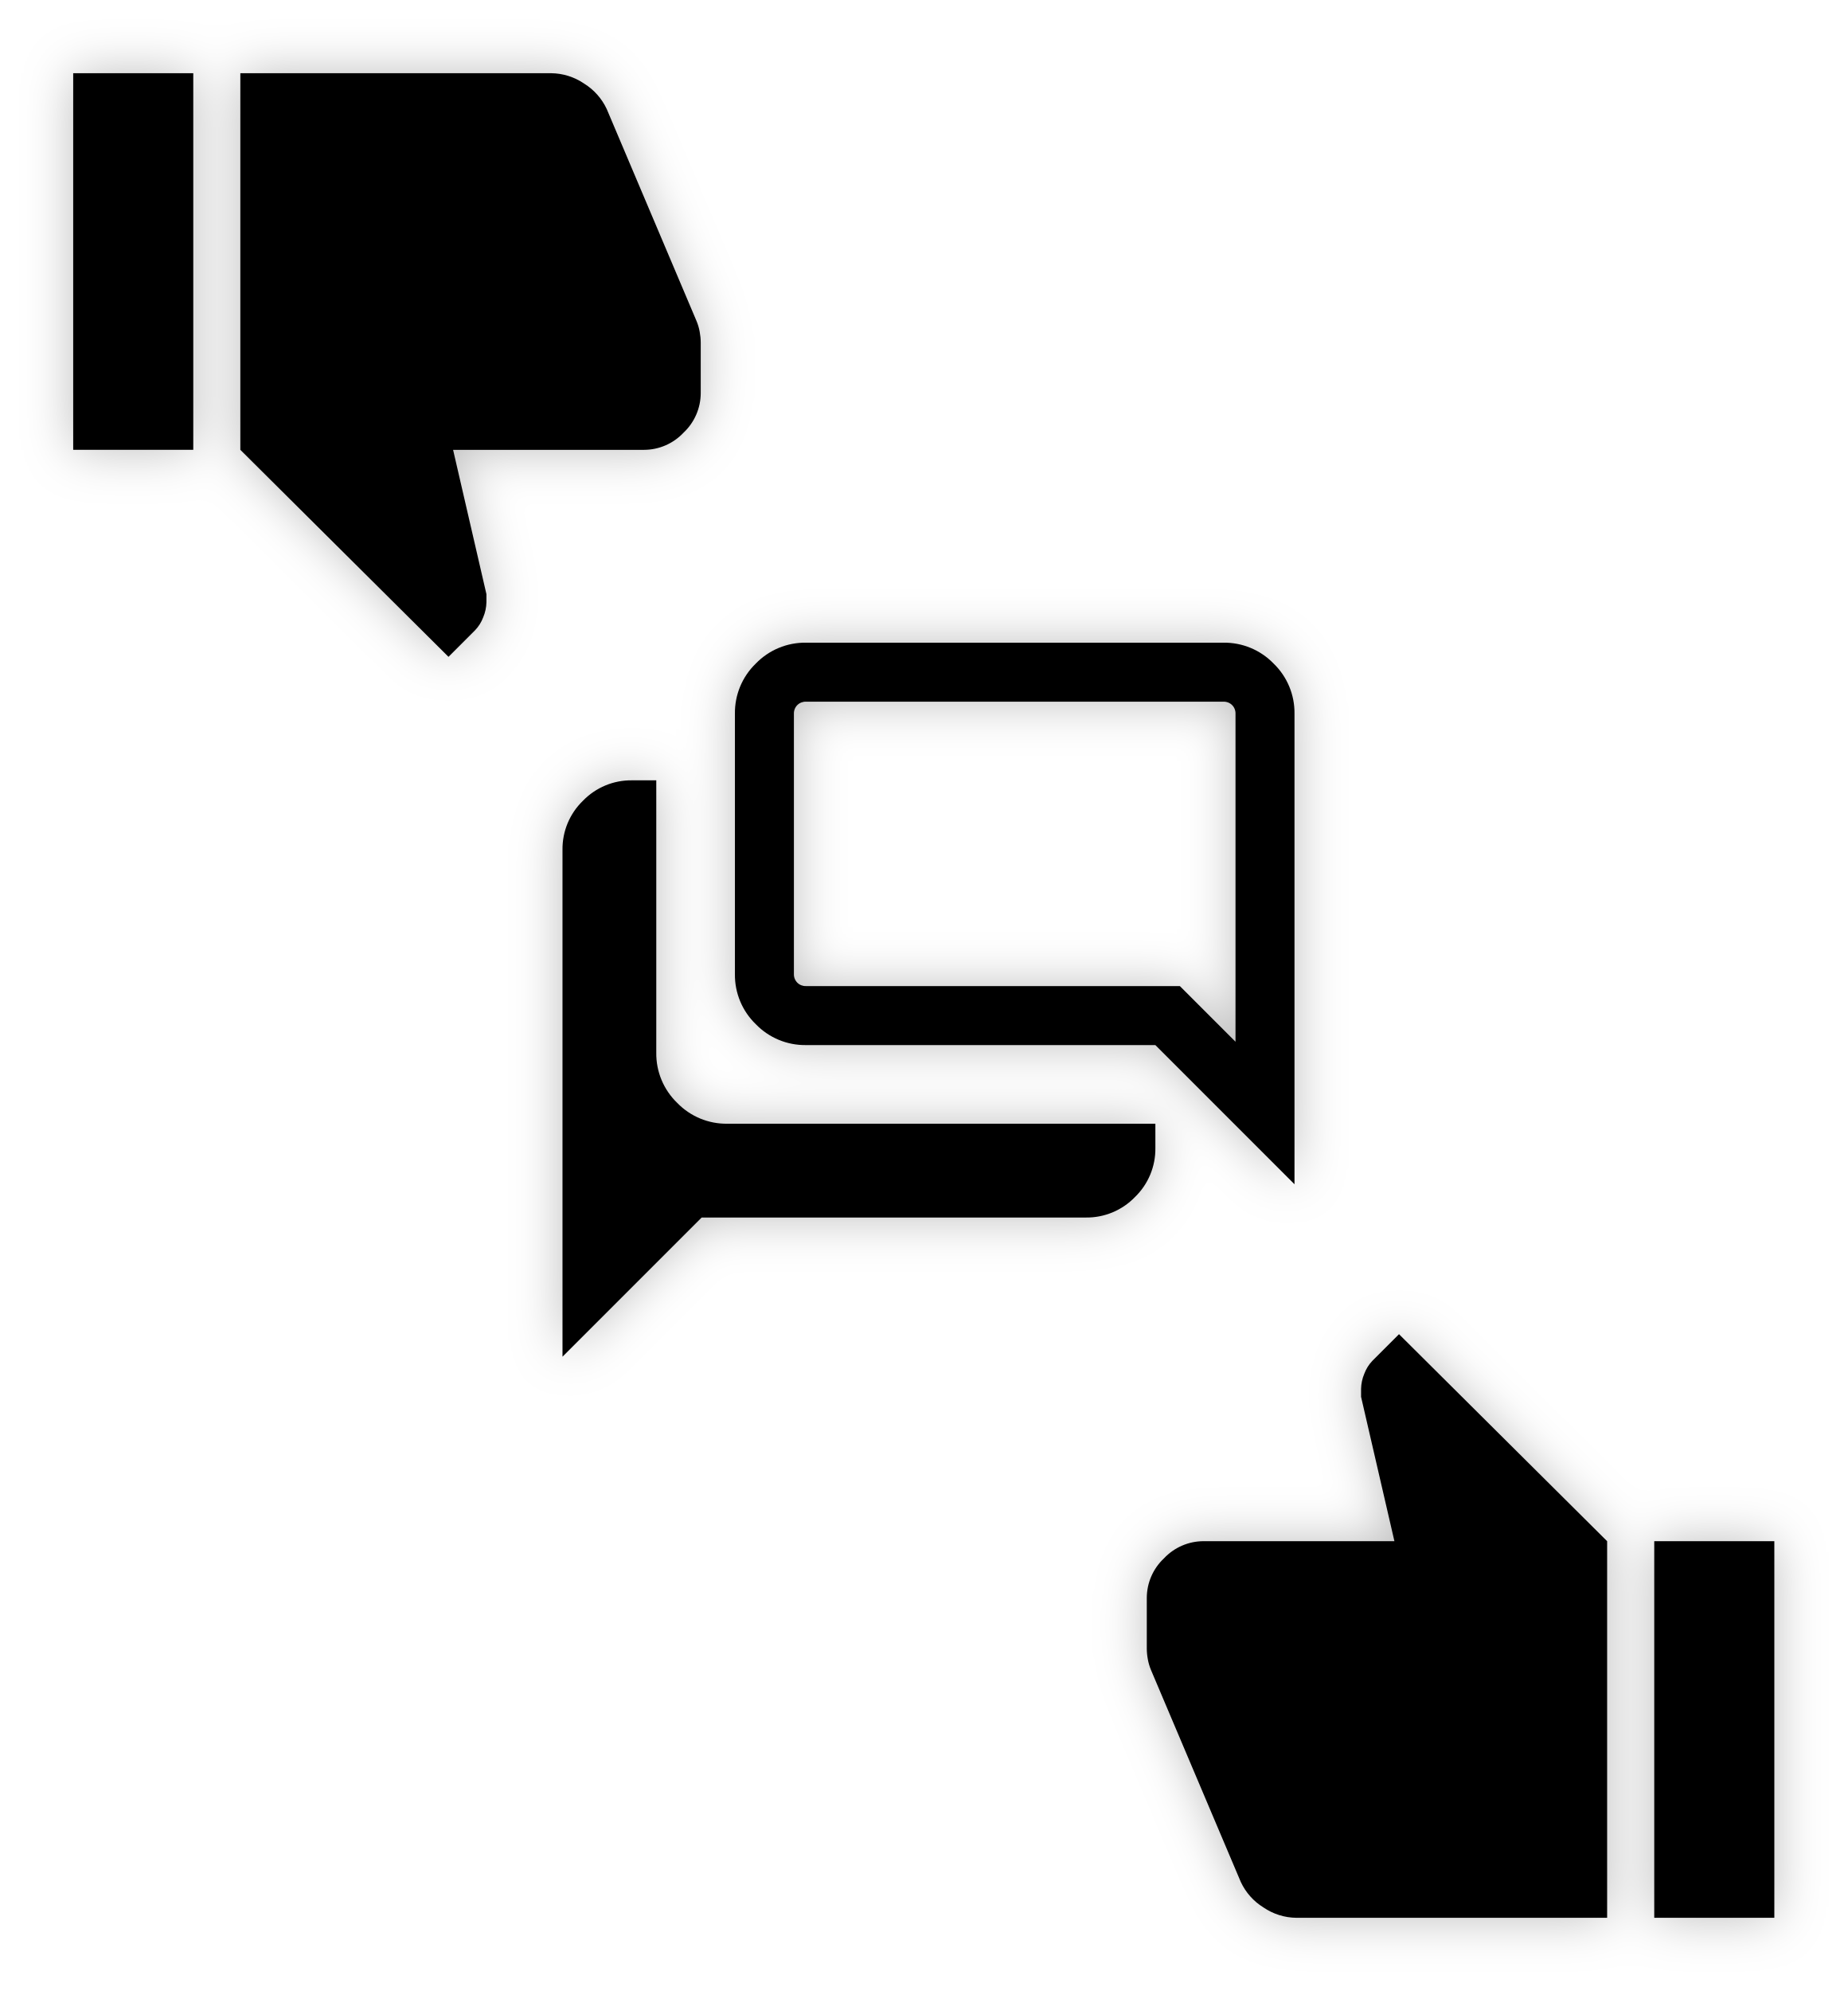
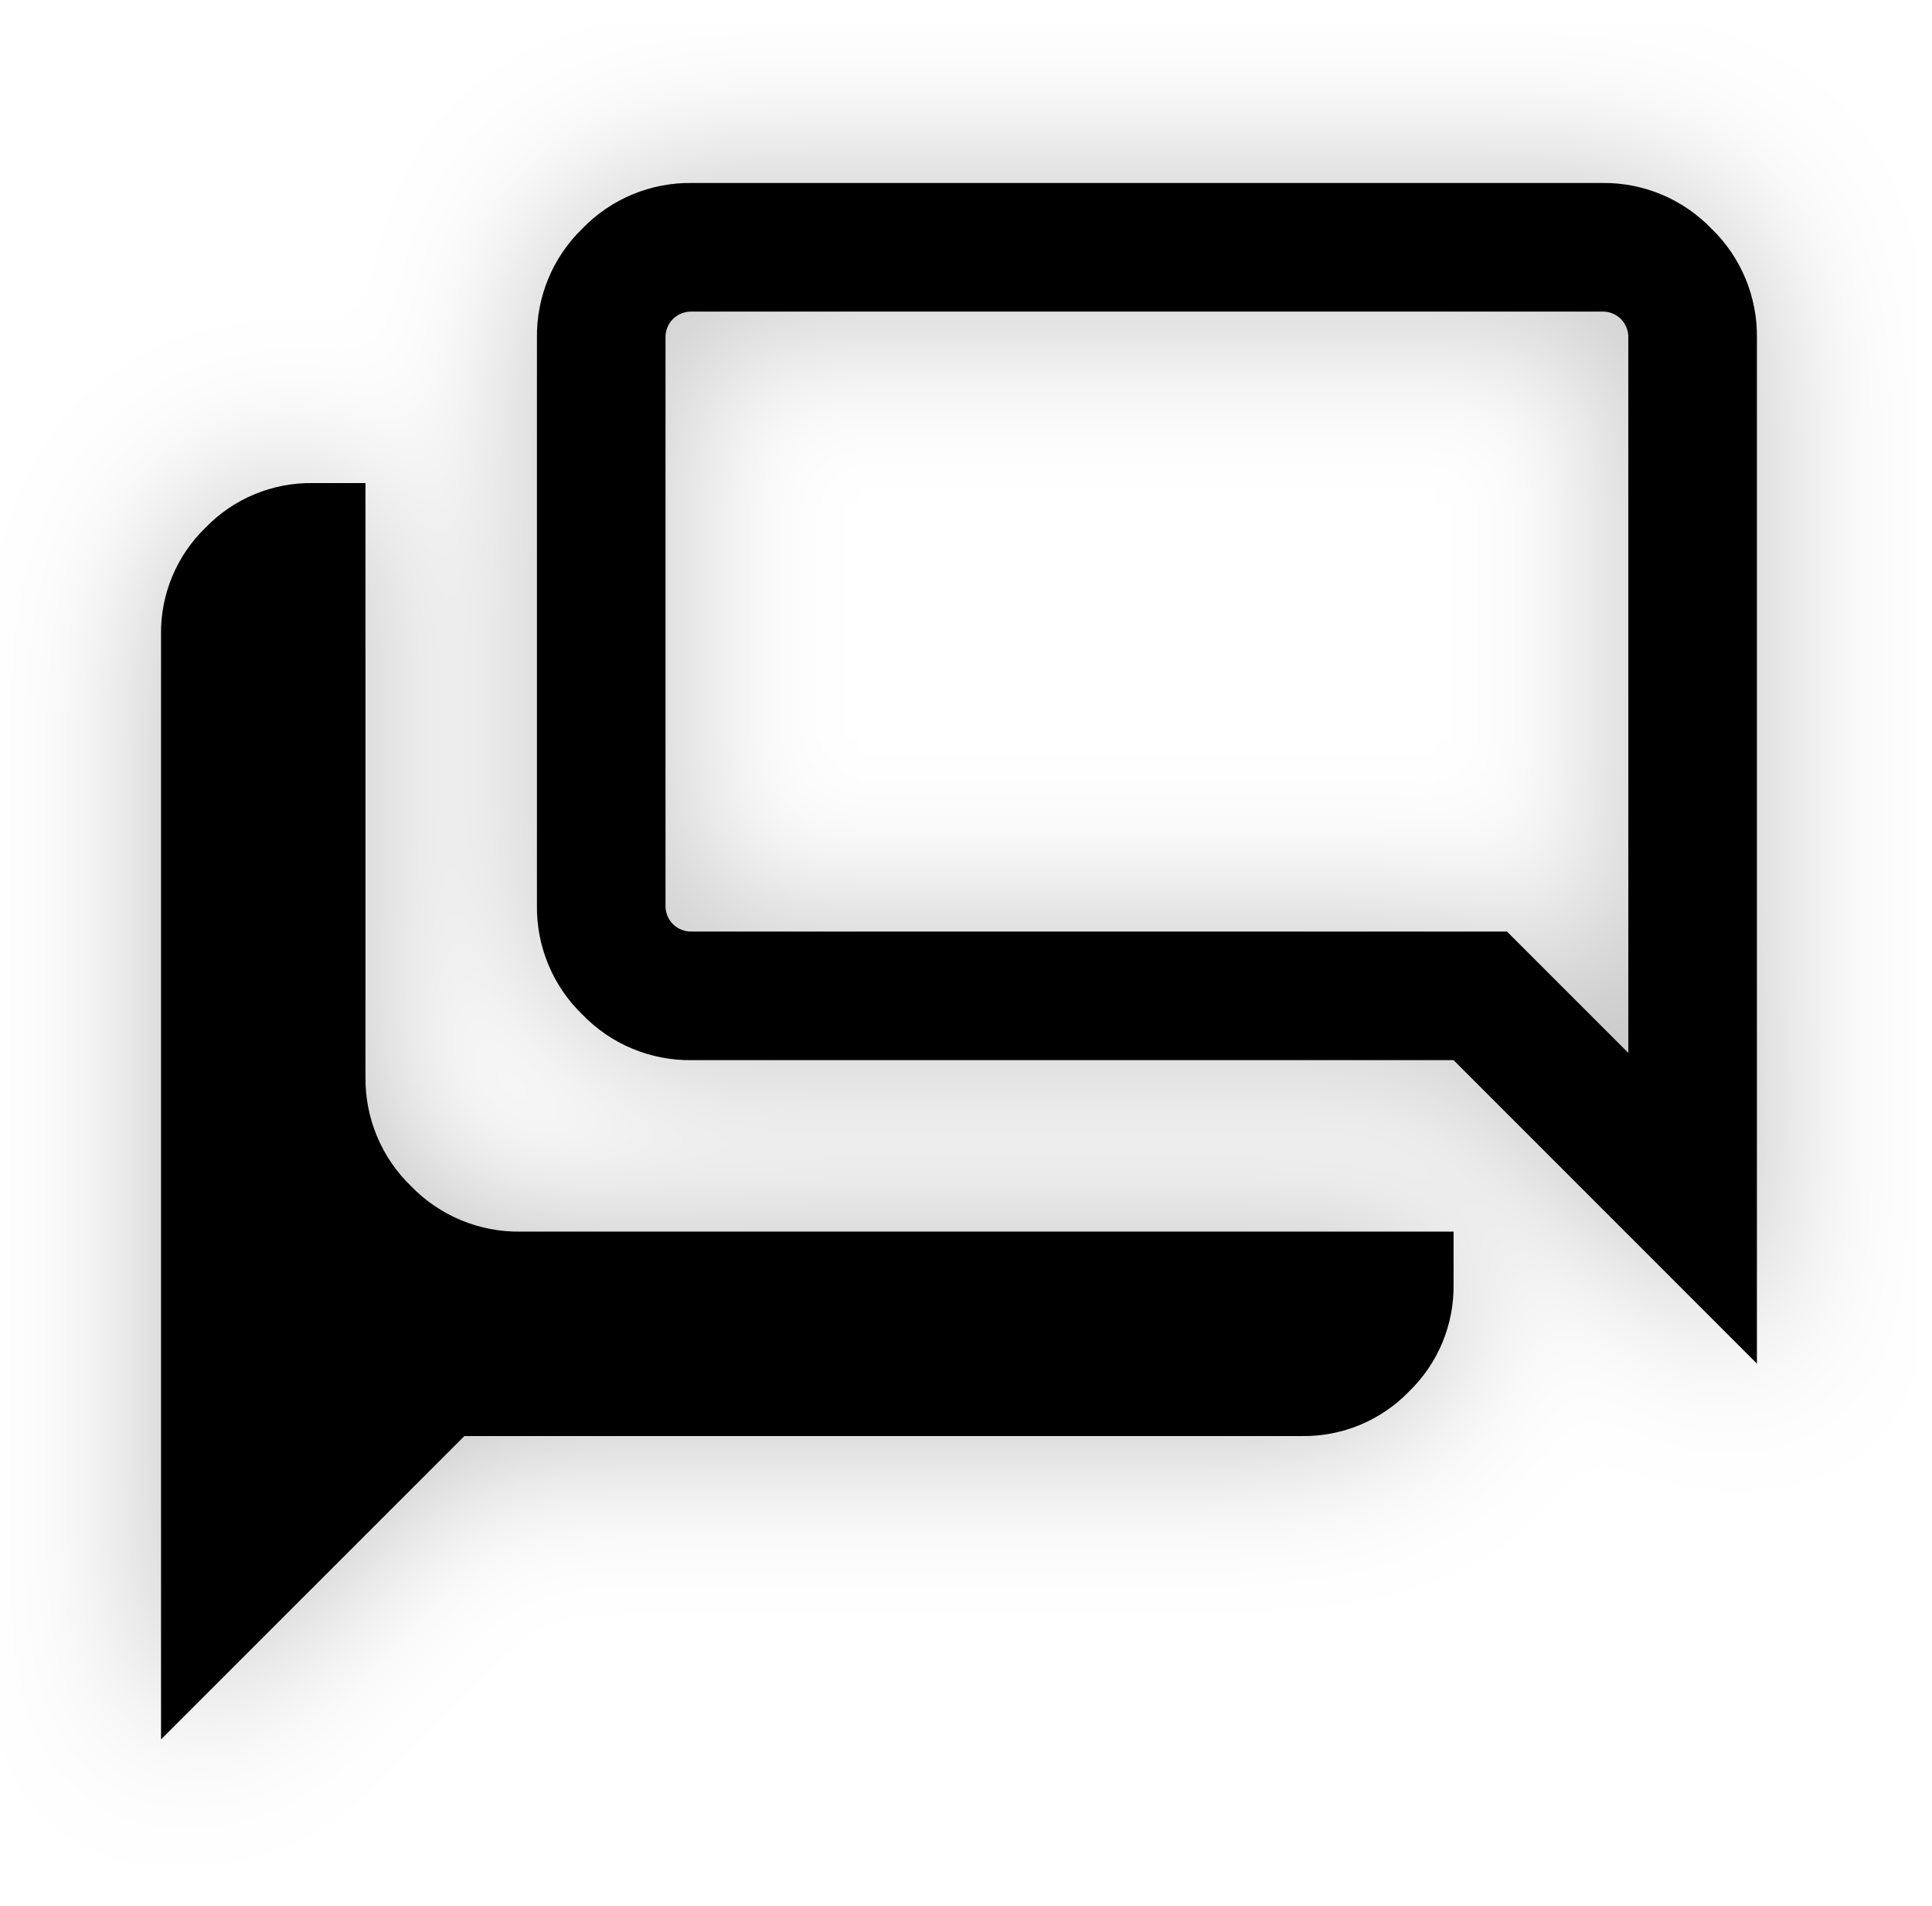
- <svg xmlns="http://www.w3.org/2000/svg" width="227.155" height="244.738" viewBox="0 0 227.155 244.738">
+ <svg xmlns="http://www.w3.org/2000/svg" width="72" height="71" viewBox="0 0 72 71" fill="none">
+   <g id="Group" filter="url(#filter0_d_14_2805)">
+     <path id="forum_24dp_000000_FILL0_wght300_GRAD0_opsz24" d="M6.001 64.814L17.306 53.51H48.518C49.261 53.52 49.999 53.379 50.686 53.093C51.372 52.807 51.993 52.384 52.51 51.849C53.045 51.333 53.468 50.712 53.754 50.026C54.039 49.339 54.181 48.601 54.17 47.858V45.892H19.395C18.635 45.903 17.881 45.758 17.18 45.466C16.478 45.174 15.844 44.742 15.316 44.196C14.77 43.668 14.337 43.033 14.046 42.332C13.754 41.63 13.609 40.876 13.62 40.117V18H11.653C10.91 17.989 10.172 18.131 9.485 18.417C8.798 18.702 8.178 19.125 7.661 19.66C7.126 20.177 6.703 20.798 6.417 21.484C6.132 22.171 5.99 22.909 6.001 23.652V64.814ZM60.683 39.233L56.161 34.711H25.785C25.654 34.716 25.524 34.694 25.403 34.646C25.281 34.599 25.171 34.527 25.078 34.435C24.986 34.342 24.914 34.232 24.867 34.11C24.819 33.988 24.797 33.858 24.802 33.728V12.594C24.797 12.463 24.819 12.333 24.867 12.211C24.914 12.09 24.986 11.979 25.078 11.886C25.171 11.795 25.281 11.723 25.403 11.675C25.524 11.628 25.654 11.606 25.785 11.61H59.699C59.83 11.606 59.959 11.628 60.081 11.675C60.203 11.723 60.313 11.795 60.406 11.886C60.498 11.979 60.57 12.09 60.617 12.211C60.665 12.333 60.687 12.463 60.682 12.594L60.683 39.233ZM65.475 50.811V12.597C65.486 11.837 65.341 11.083 65.05 10.382C64.758 9.68 64.326 9.046 63.779 8.518C63.251 7.971 62.617 7.538 61.915 7.245C61.213 6.953 60.459 6.808 59.699 6.818H25.785C25.025 6.808 24.271 6.952 23.57 7.244C22.868 7.536 22.234 7.968 21.706 8.515C21.16 9.043 20.727 9.677 20.436 10.379C20.144 11.08 19.999 11.834 20.01 12.594V33.728C19.999 34.488 20.144 35.242 20.435 35.943C20.727 36.645 21.16 37.279 21.706 37.807C22.234 38.353 22.868 38.786 23.57 39.077C24.271 39.369 25.025 39.514 25.785 39.503H54.17L65.475 50.811Z" fill="black" />
+   </g>
  <defs>
-     <filter id="forum_24dp_000000_FILL0_wght300_GRAD0_opsz24" x="60.155" y="70" width="108" height="105.768" filterUnits="userSpaceOnUse">
-       <feOffset input="SourceAlpha" />
-       <feGaussianBlur stdDeviation="3" result="blur" />
-       <feFlood flood-opacity="0.259" />
-       <feComposite operator="in" in2="blur" />
-       <feComposite in="SourceGraphic" />
-     </filter>
-     <filter id="thumb_up_24dp_000000_FILL1_wght300_GRAD0_opsz24" x="132" y="155" width="95.155" height="89.738" filterUnits="userSpaceOnUse">
-       <feOffset input="SourceAlpha" />
-       <feGaussianBlur stdDeviation="3" result="blur-2" />
-       <feFlood flood-opacity="0.259" />
-       <feComposite operator="in" in2="blur-2" />
-       <feComposite in="SourceGraphic" />
-     </filter>
-     <filter id="thumb_up_24dp_000000_FILL1_wght300_GRAD0_opsz24-2" x="0" y="0" width="95.155" height="89.738" filterUnits="userSpaceOnUse">
-       <feOffset input="SourceAlpha" />
-       <feGaussianBlur stdDeviation="3" result="blur-3" />
-       <feFlood flood-opacity="0.259" />
-       <feComposite operator="in" in2="blur-3" />
-       <feComposite in="SourceGraphic" />
+     <filter id="filter0_d_14_2805" x="0" y="0.818" width="71.476" height="69.997" filterUnits="userSpaceOnUse" color-interpolation-filters="sRGB">
+       <feFlood flood-opacity="0" result="BackgroundImageFix" />
+       <feColorMatrix in="SourceAlpha" type="matrix" values="0 0 0 0 0 0 0 0 0 0 0 0 0 0 0 0 0 0 127 0" result="hardAlpha" />
+       <feOffset />
+       <feGaussianBlur stdDeviation="3" />
+       <feColorMatrix type="matrix" values="0 0 0 0 0 0 0 0 0 0 0 0 0 0 0 0 0 0 0.259 0" />
+       <feBlend mode="normal" in2="BackgroundImageFix" result="effect1_dropShadow_14_2805" />
+       <feBlend mode="normal" in="SourceGraphic" in2="effect1_dropShadow_14_2805" result="shape" />
    </filter>
  </defs>
-   <g id="Group_12398" data-name="Group 12398" transform="translate(9 9)">
-     <g transform="matrix(1, 0, 0, 1, -9, -9)" filter="url(#forum_24dp_000000_FILL0_wght300_GRAD0_opsz24)">
-       <path id="forum_24dp_000000_FILL0_wght300_GRAD0_opsz24-2" data-name="forum_24dp_000000_FILL0_wght300_GRAD0_opsz24" d="M107.69-772.232,124.8-789.34h47.231a8.237,8.237,0,0,0,6.041-2.513,8.234,8.234,0,0,0,2.513-6.041v-2.975H127.958a8.415,8.415,0,0,1-6.171-2.567,8.416,8.416,0,0,1-2.567-6.173v-33.471h-2.976a8.237,8.237,0,0,0-6.041,2.513,8.237,8.237,0,0,0-2.513,6.041Zm82.748-38.714-6.843-6.843H137.628a1.447,1.447,0,0,1-1.068-.418,1.448,1.448,0,0,1-.418-1.07V-851.26a1.448,1.448,0,0,1,.418-1.07,1.447,1.447,0,0,1,1.068-.418H188.95a1.451,1.451,0,0,1,1.07.418,1.448,1.448,0,0,1,.418,1.07v40.314Zm7.252,17.516v-57.83a8.416,8.416,0,0,0-2.567-6.173A8.416,8.416,0,0,0,188.95-860H137.628a8.415,8.415,0,0,0-6.171,2.567,8.416,8.416,0,0,0-2.567,6.173v31.983a8.416,8.416,0,0,0,2.567,6.173,8.414,8.414,0,0,0,6.171,2.567h42.955Zm-7.252-25.847v0Z" transform="translate(-38.53 939)" />
-     </g>
-     <g transform="matrix(1, 0, 0, 1, -9, -9)" filter="url(#thumb_up_24dp_000000_FILL1_wght300_GRAD0_opsz24)">
-       <path id="thumb_up_24dp_000000_FILL1_wght300_GRAD0_opsz24-3" data-name="thumb_up_24dp_000000_FILL1_wght300_GRAD0_opsz24" d="M118.4-812.1H156.6v-46.293L131.01-883.84l-3.264,3.264a4.661,4.661,0,0,0-1,1.591,5.024,5.024,0,0,0-.4,1.866v.979l4.1,17.746H106.974a6.68,6.68,0,0,0-4.863,2.111A6.68,6.68,0,0,0,100-851.421v6.231a7.308,7.308,0,0,0,.126,1.3,6.24,6.24,0,0,0,.378,1.3l11.054,26.084a7.318,7.318,0,0,0,2.781,3.131A7.312,7.312,0,0,0,118.4-812.1Zm43.993-46.293V-812.1h14.764v-46.293Z" transform="translate(41 1047.84)" />
-     </g>
-     <g transform="matrix(1, 0, 0, 1, -9, -9)" filter="url(#thumb_up_24dp_000000_FILL1_wght300_GRAD0_opsz24-2)">
-       <path id="thumb_up_24dp_000000_FILL1_wght300_GRAD0_opsz24-4" data-name="thumb_up_24dp_000000_FILL1_wght300_GRAD0_opsz24" d="M158.756-883.84H120.55v46.293L146.144-812.1l3.264-3.264a4.661,4.661,0,0,0,1-1.591,5.024,5.024,0,0,0,.4-1.866v-.979l-4.1-17.745h23.473a6.68,6.68,0,0,0,4.863-2.111,6.68,6.68,0,0,0,2.111-4.863v-6.231a7.308,7.308,0,0,0-.126-1.3,6.24,6.24,0,0,0-.378-1.3L165.6-879.433a7.318,7.318,0,0,0-2.781-3.13A7.312,7.312,0,0,0,158.756-883.84Zm-43.993,46.293V-883.84H100v46.293Z" transform="translate(-91 892.84)" />
-     </g>
-   </g>
</svg>
